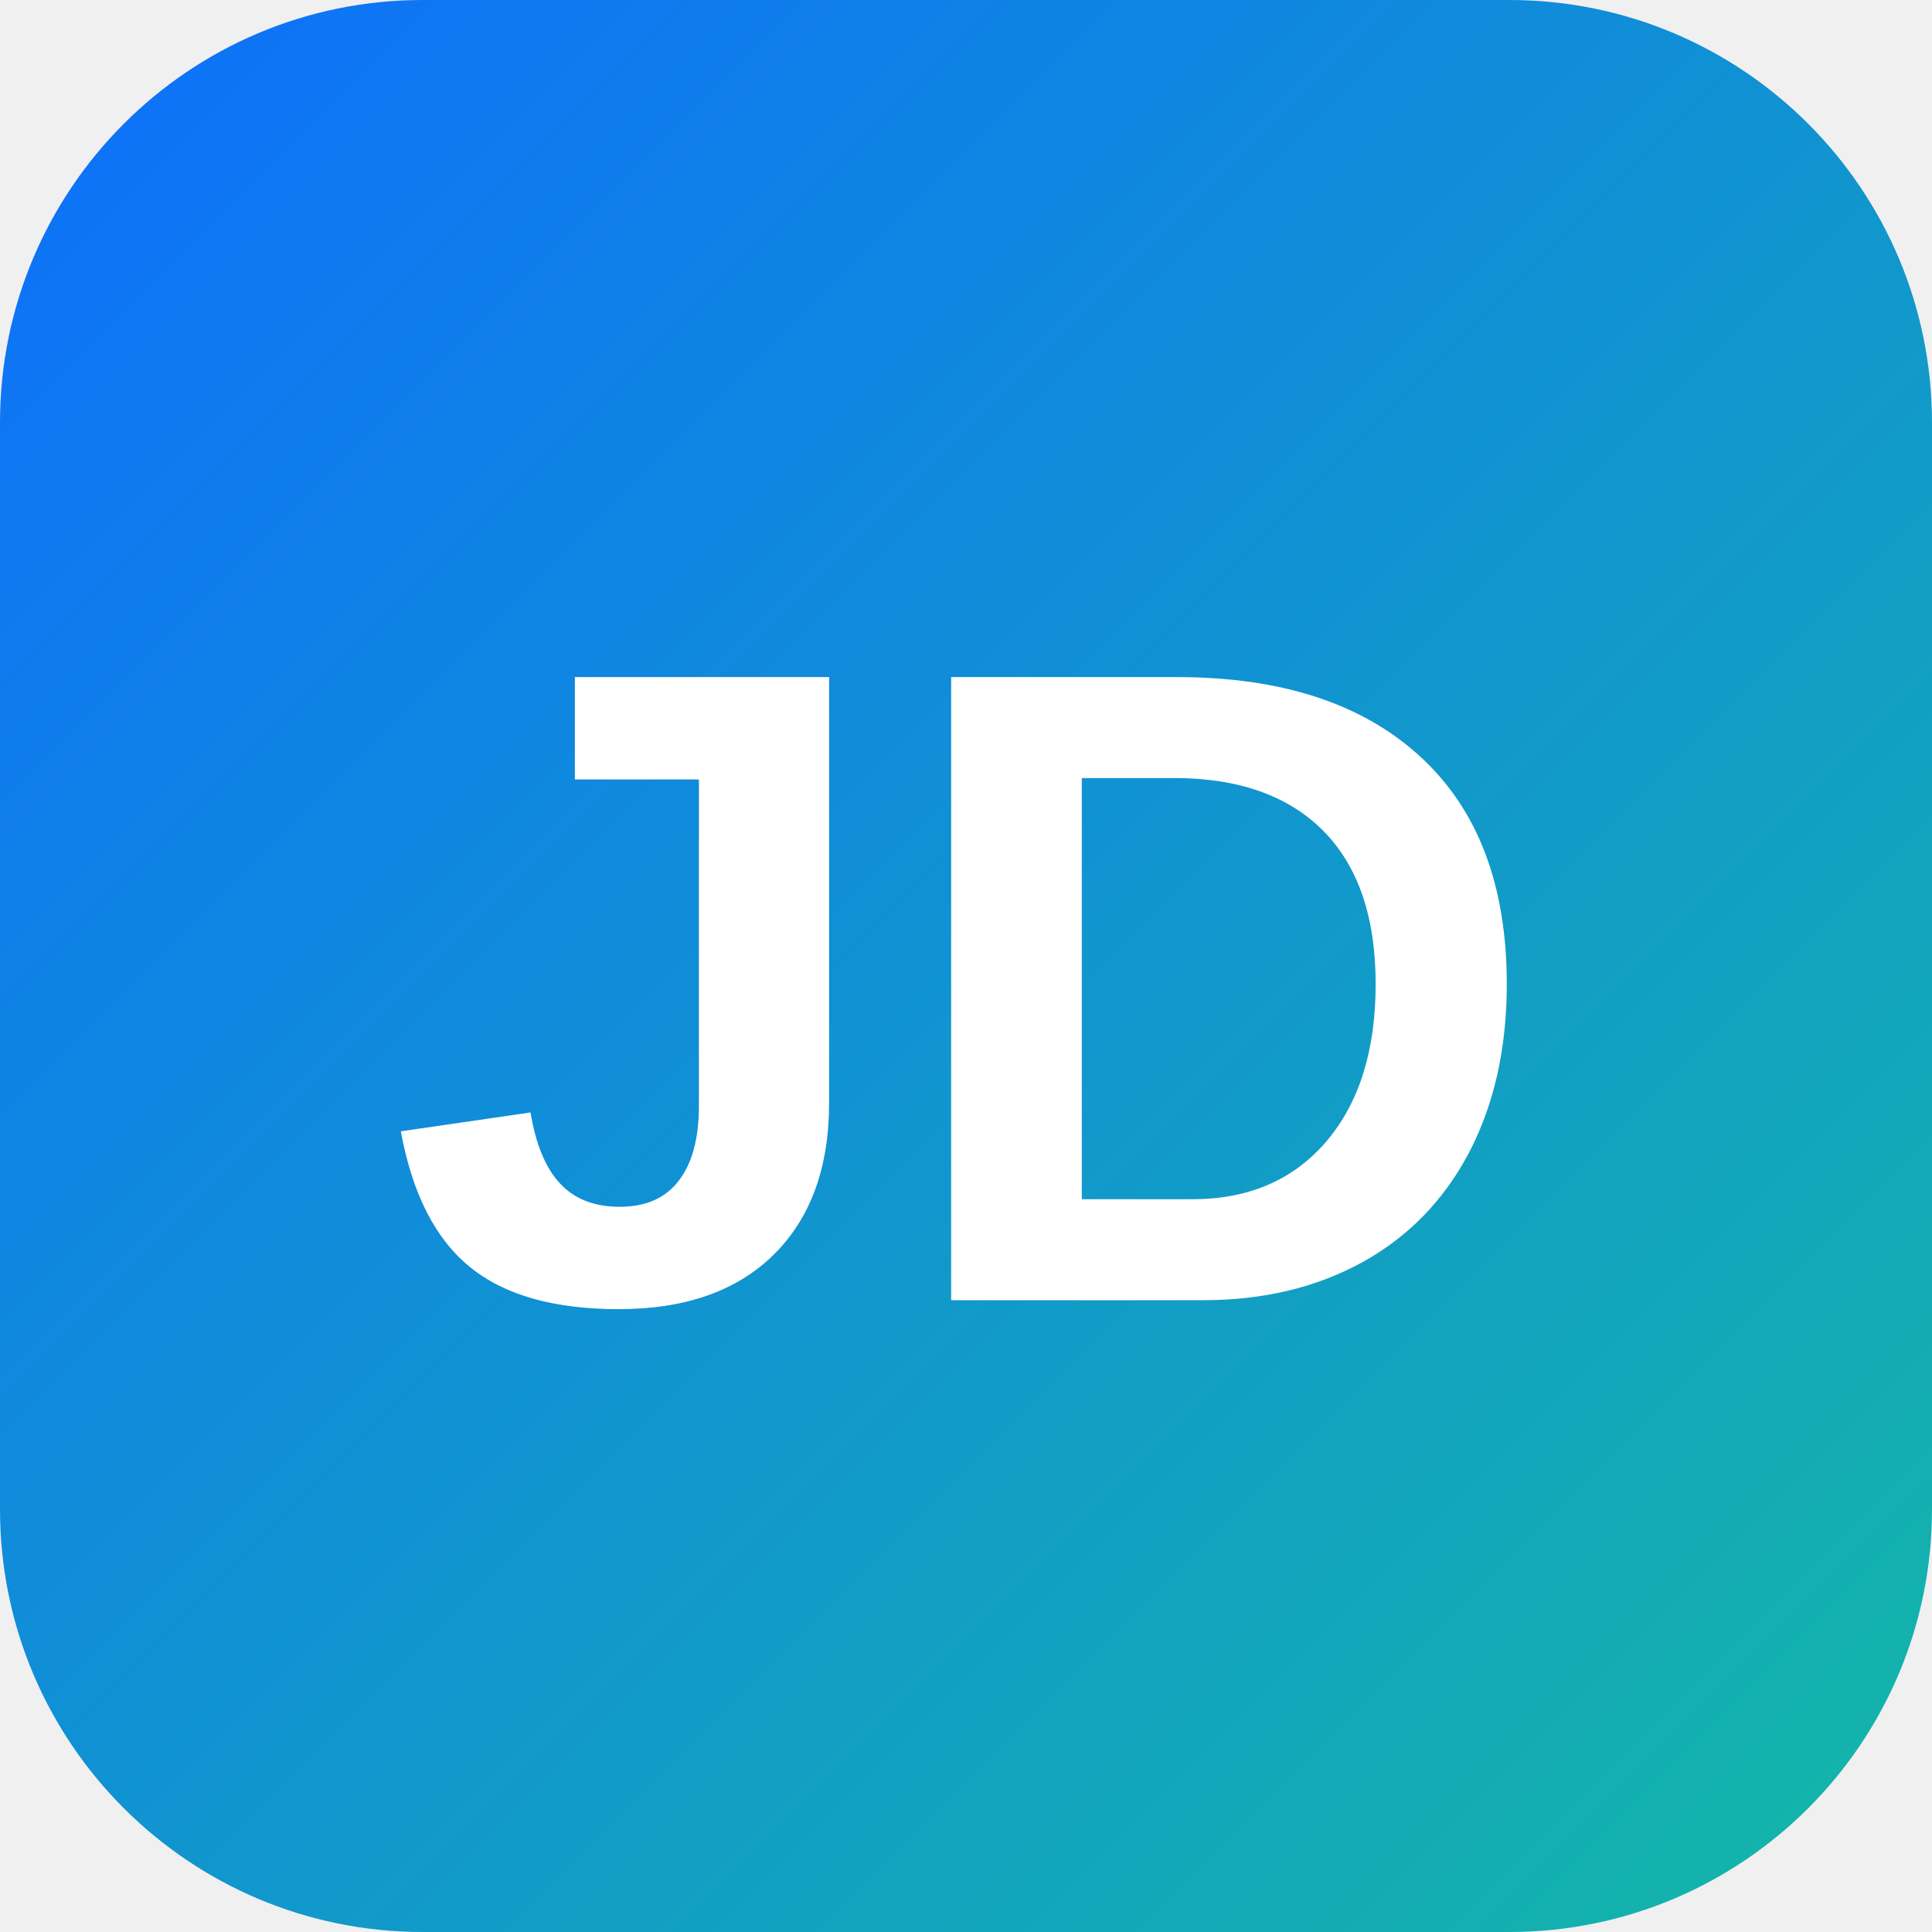
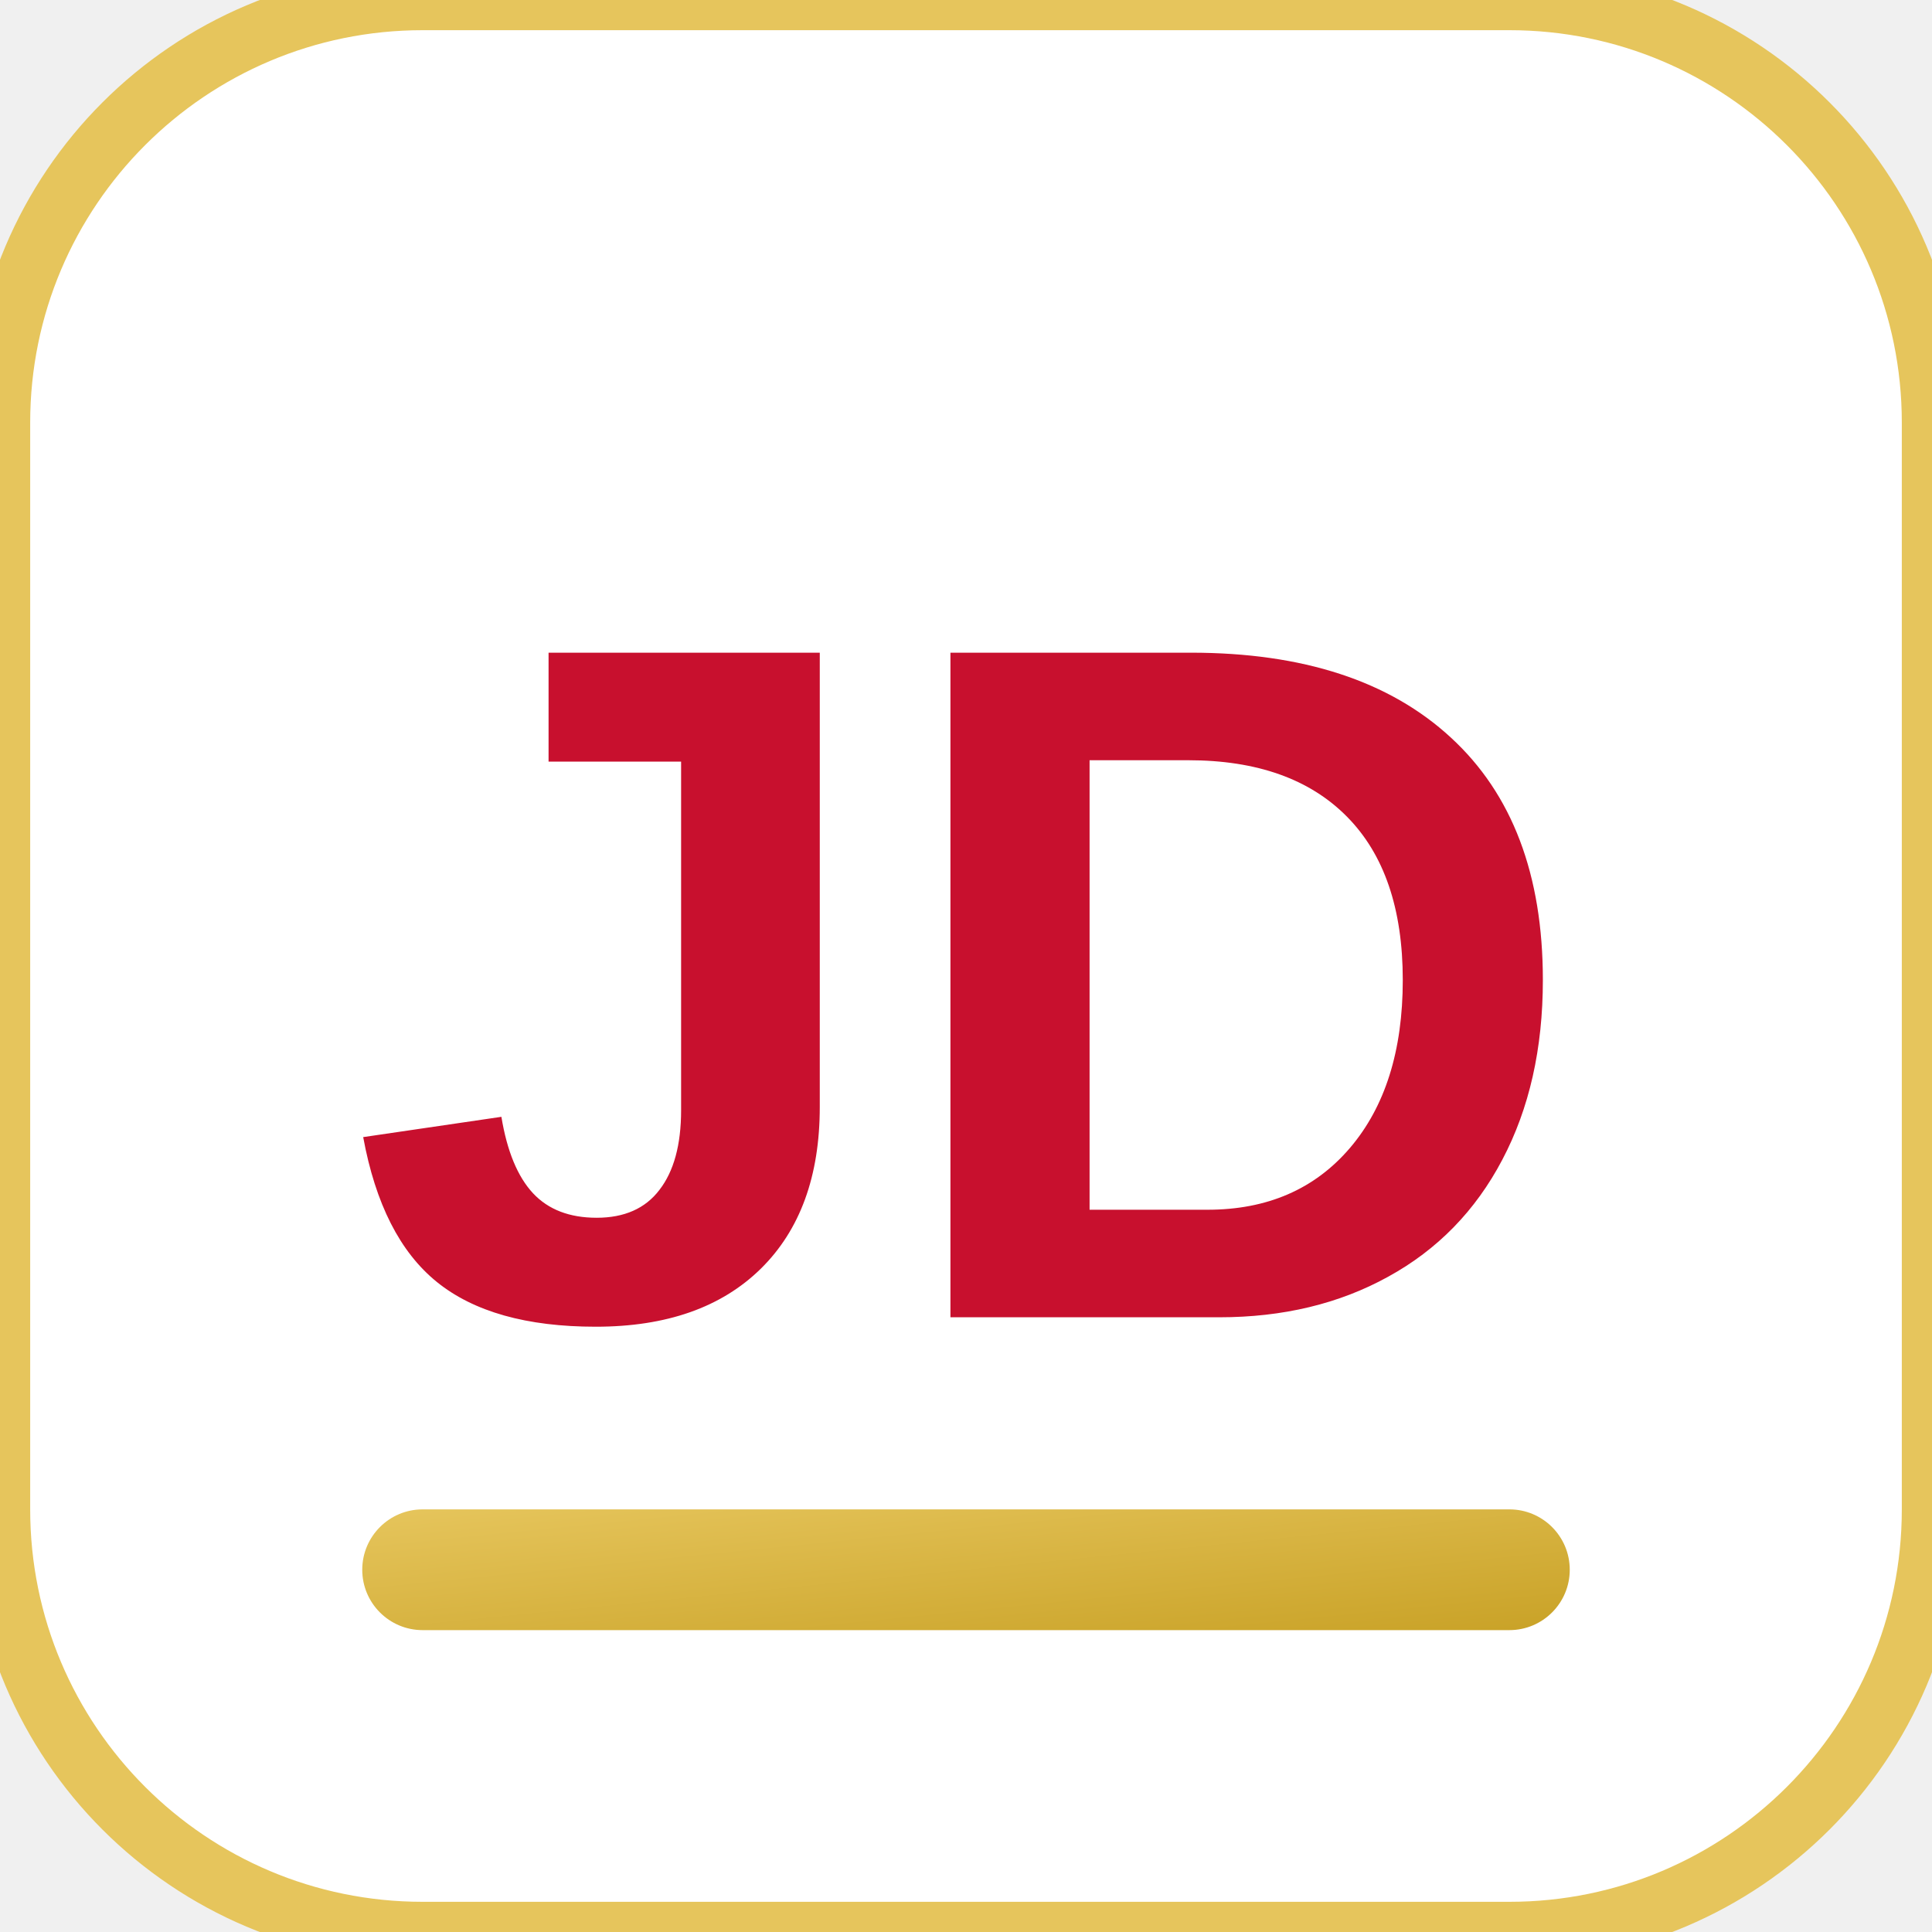
<svg xmlns="http://www.w3.org/2000/svg" viewBox="0 0 64 64" width="64" height="64">
  <defs>
-     <linearGradient id="g" x1="0" y1="0" x2="1" y2="1">
-       <stop offset="0" stop-color="#0d6efd" />
-       <stop offset="1" stop-color="#14b8a6" />
+     <linearGradient id="gold" x1="0" y1="0" x2="1" y2="1">
+       <stop offset="0" stop-color="#e6c55c" />
+       <stop offset="1" stop-color="#c9a227" />
    </linearGradient>
  </defs>
-   <rect width="64" height="64" rx="14" fill="url(#g)" />
-   <text x="50%" y="54%" text-anchor="middle" dominant-baseline="middle" font-family="'Space Grotesk', Arial, sans-serif" font-size="30" font-weight="700" fill="#ffffff">JD</text>
+   <rect width="64" height="64" rx="14" fill="#ffffff" stroke="#e6c55c" stroke-width="2" />
+   <text x="50%" y="54%" text-anchor="middle" dominant-baseline="middle" font-family="'Space Grotesk', Arial, sans-serif" font-size="32" font-weight="700" fill="#c8102e">JD</text>
+   <rect x="12" y="50" width="40" height="4" rx="2" fill="url(#gold)" />
</svg>
